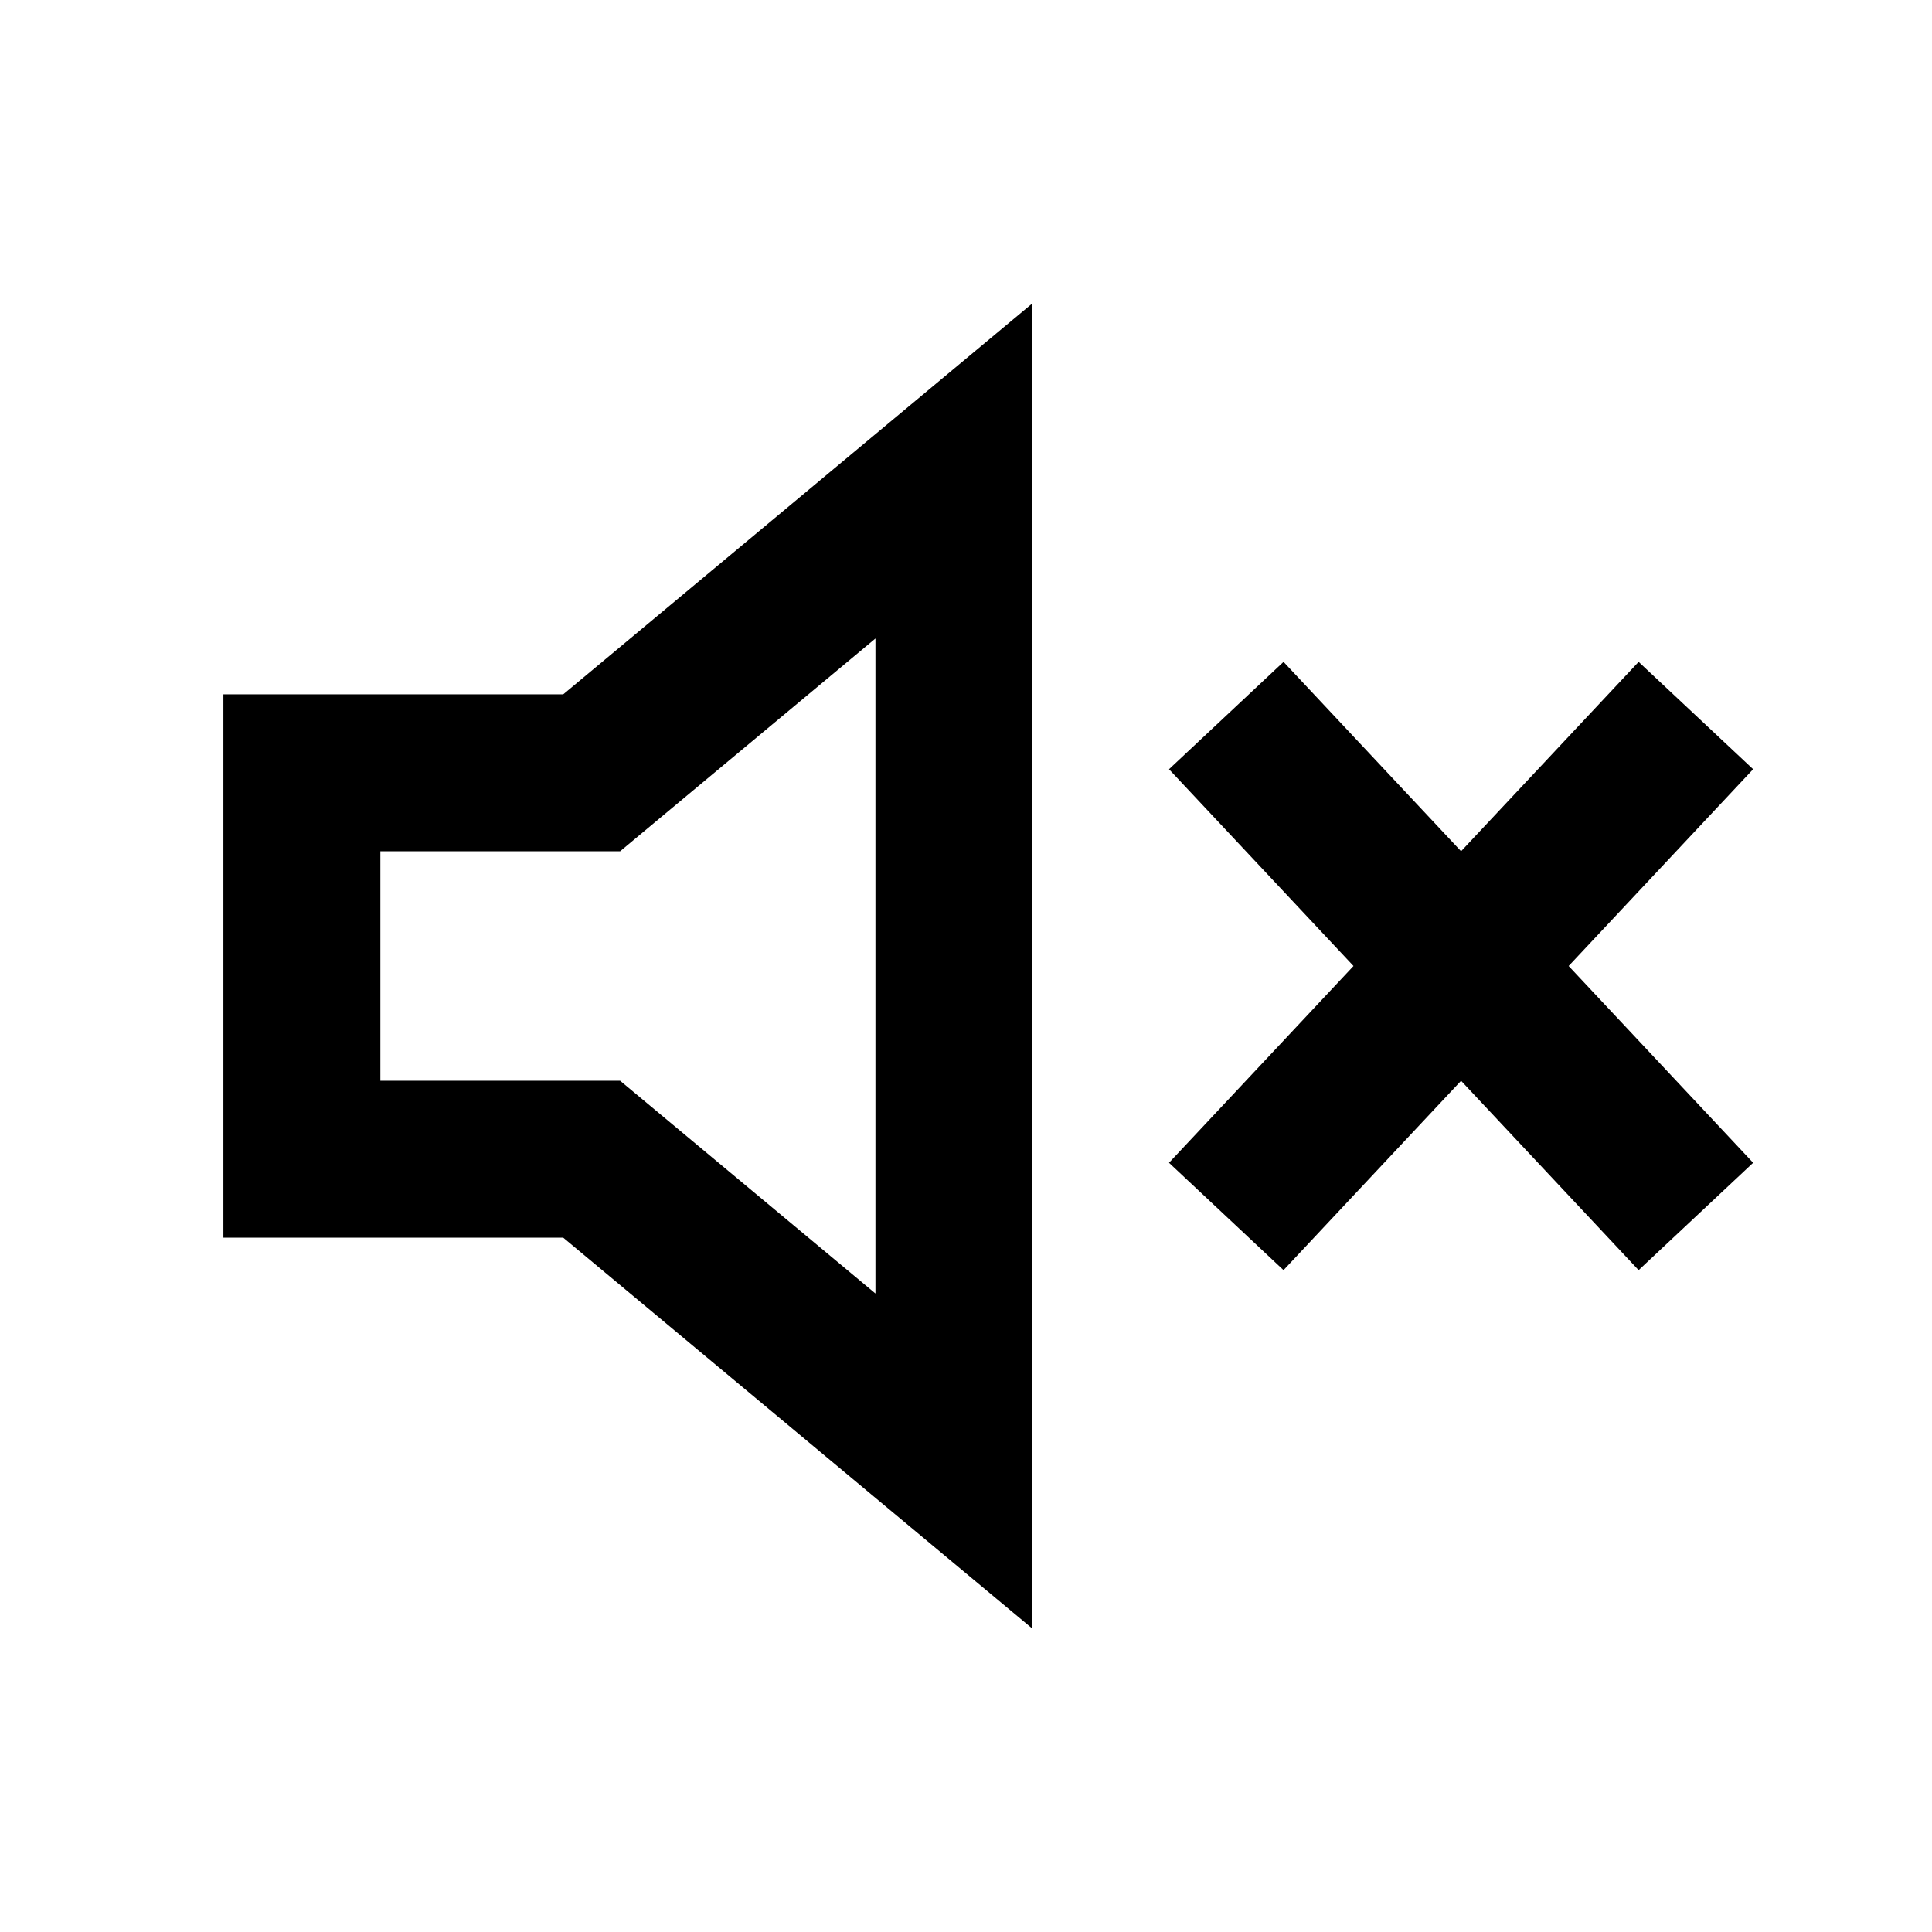
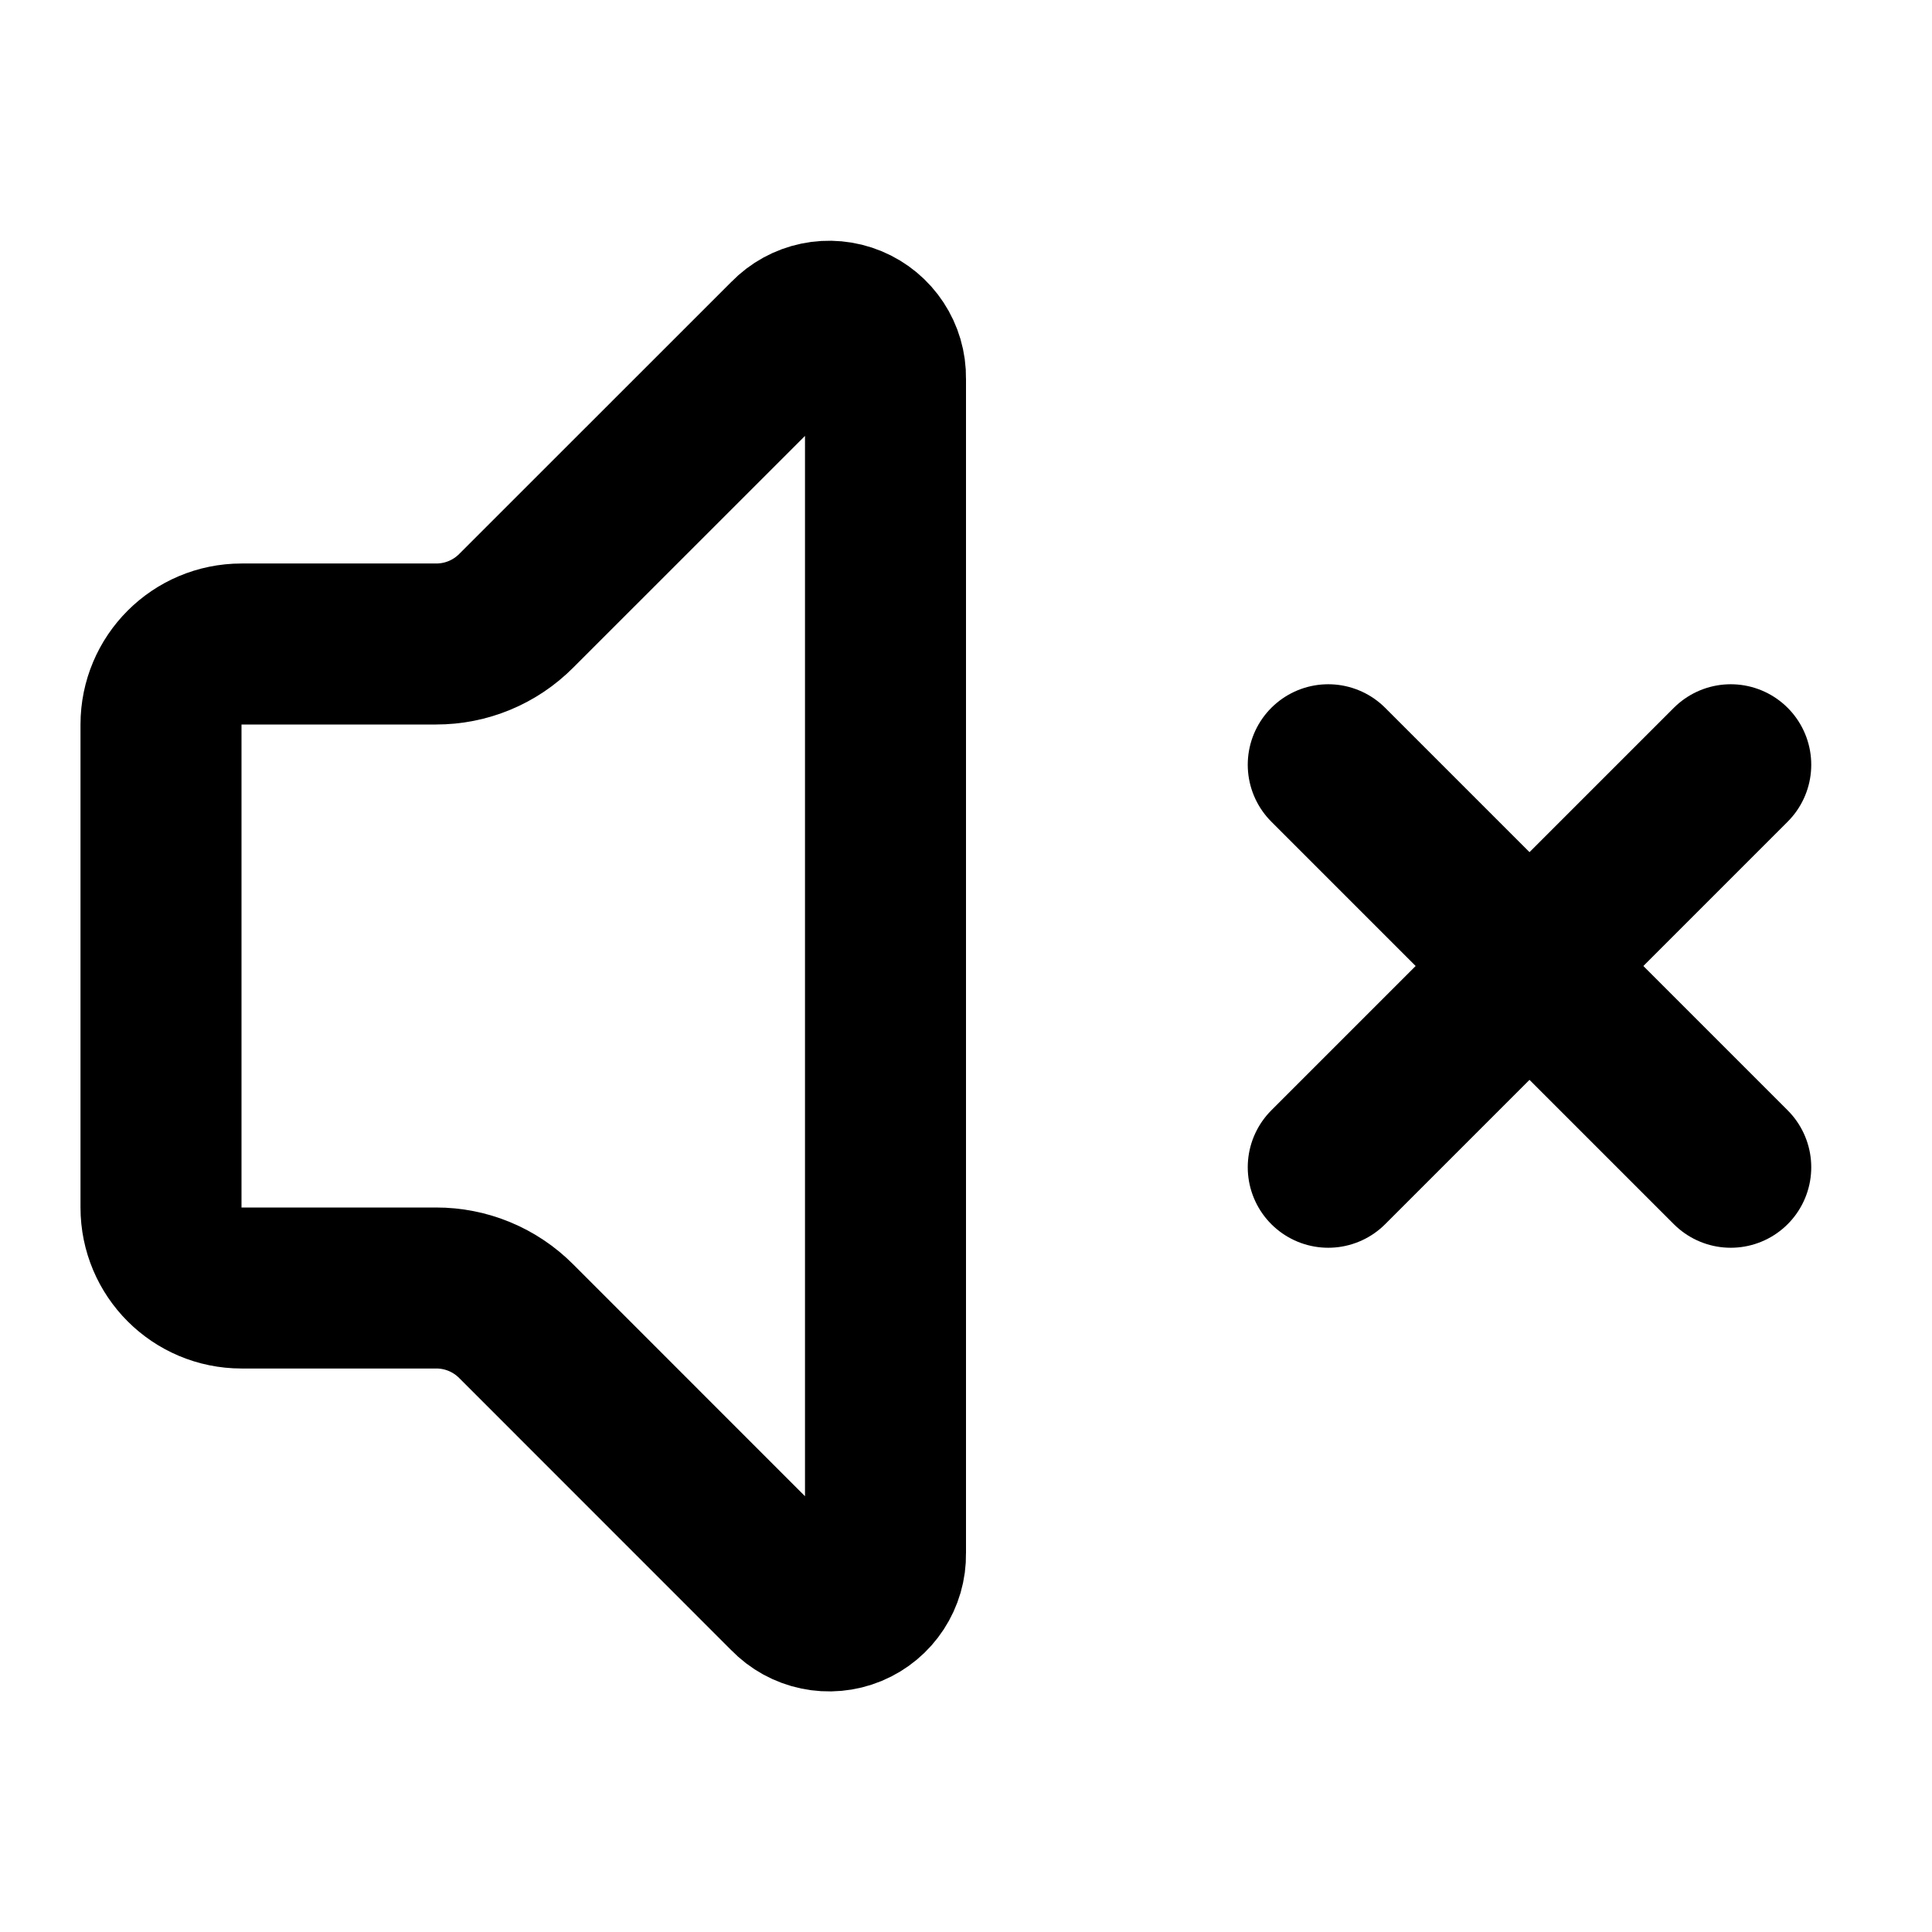
- <svg xmlns="http://www.w3.org/2000/svg" viewBox="0 0 16 16" fill="none" stroke="#000" stroke-width="1.3" stroke-linecap="square" stroke-linejoin="miter">
-   <path d="M2.5 6.4h2.4l3-2.5v8.2l-3-2.5H2.5zM10.6 6.4l3 3.2M13.6 6.4l-3 3.2" />
+ <svg xmlns="http://www.w3.org/2000/svg" viewBox="0 0 24 24" fill="none" stroke="#000" stroke-width="2" stroke-linecap="round" stroke-linejoin="round">
+   <path d="M11 4.702a.7.7 0 0 0-1.203-.498L6.413 7.587A1.4 1.4 0 0 1 5.416 8H3a1 1 0 0 0-1 1v6a1 1 0 0 0 1 1h2.416a1.4 1.4 0 0 1 .997.413l3.383 3.384A.7.7 0 0 0 11 19.298z" />
+   <path d="m16.5 14.5 5-5" />
+   <path d="m16.5 9.5 5 5" />
</svg>
